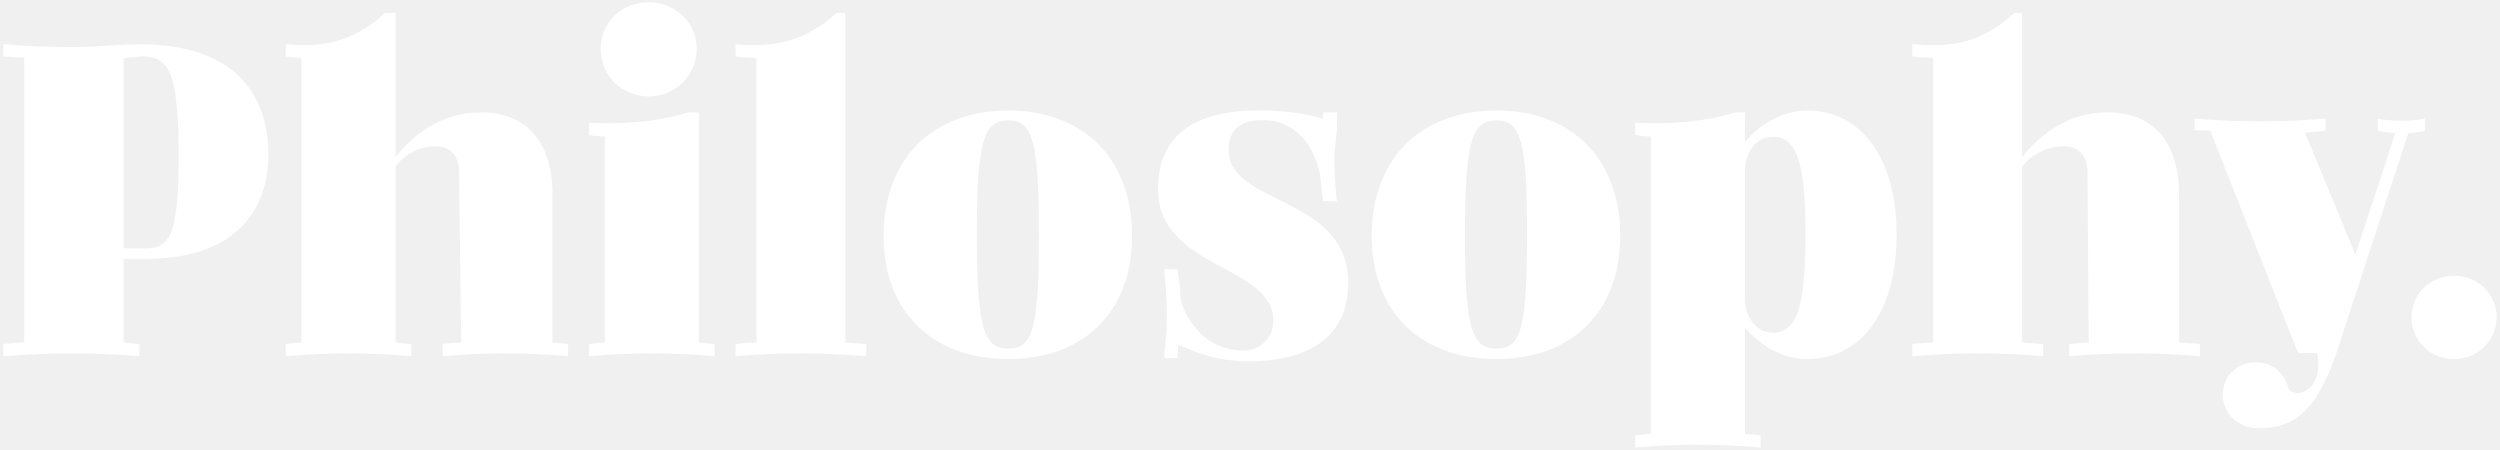
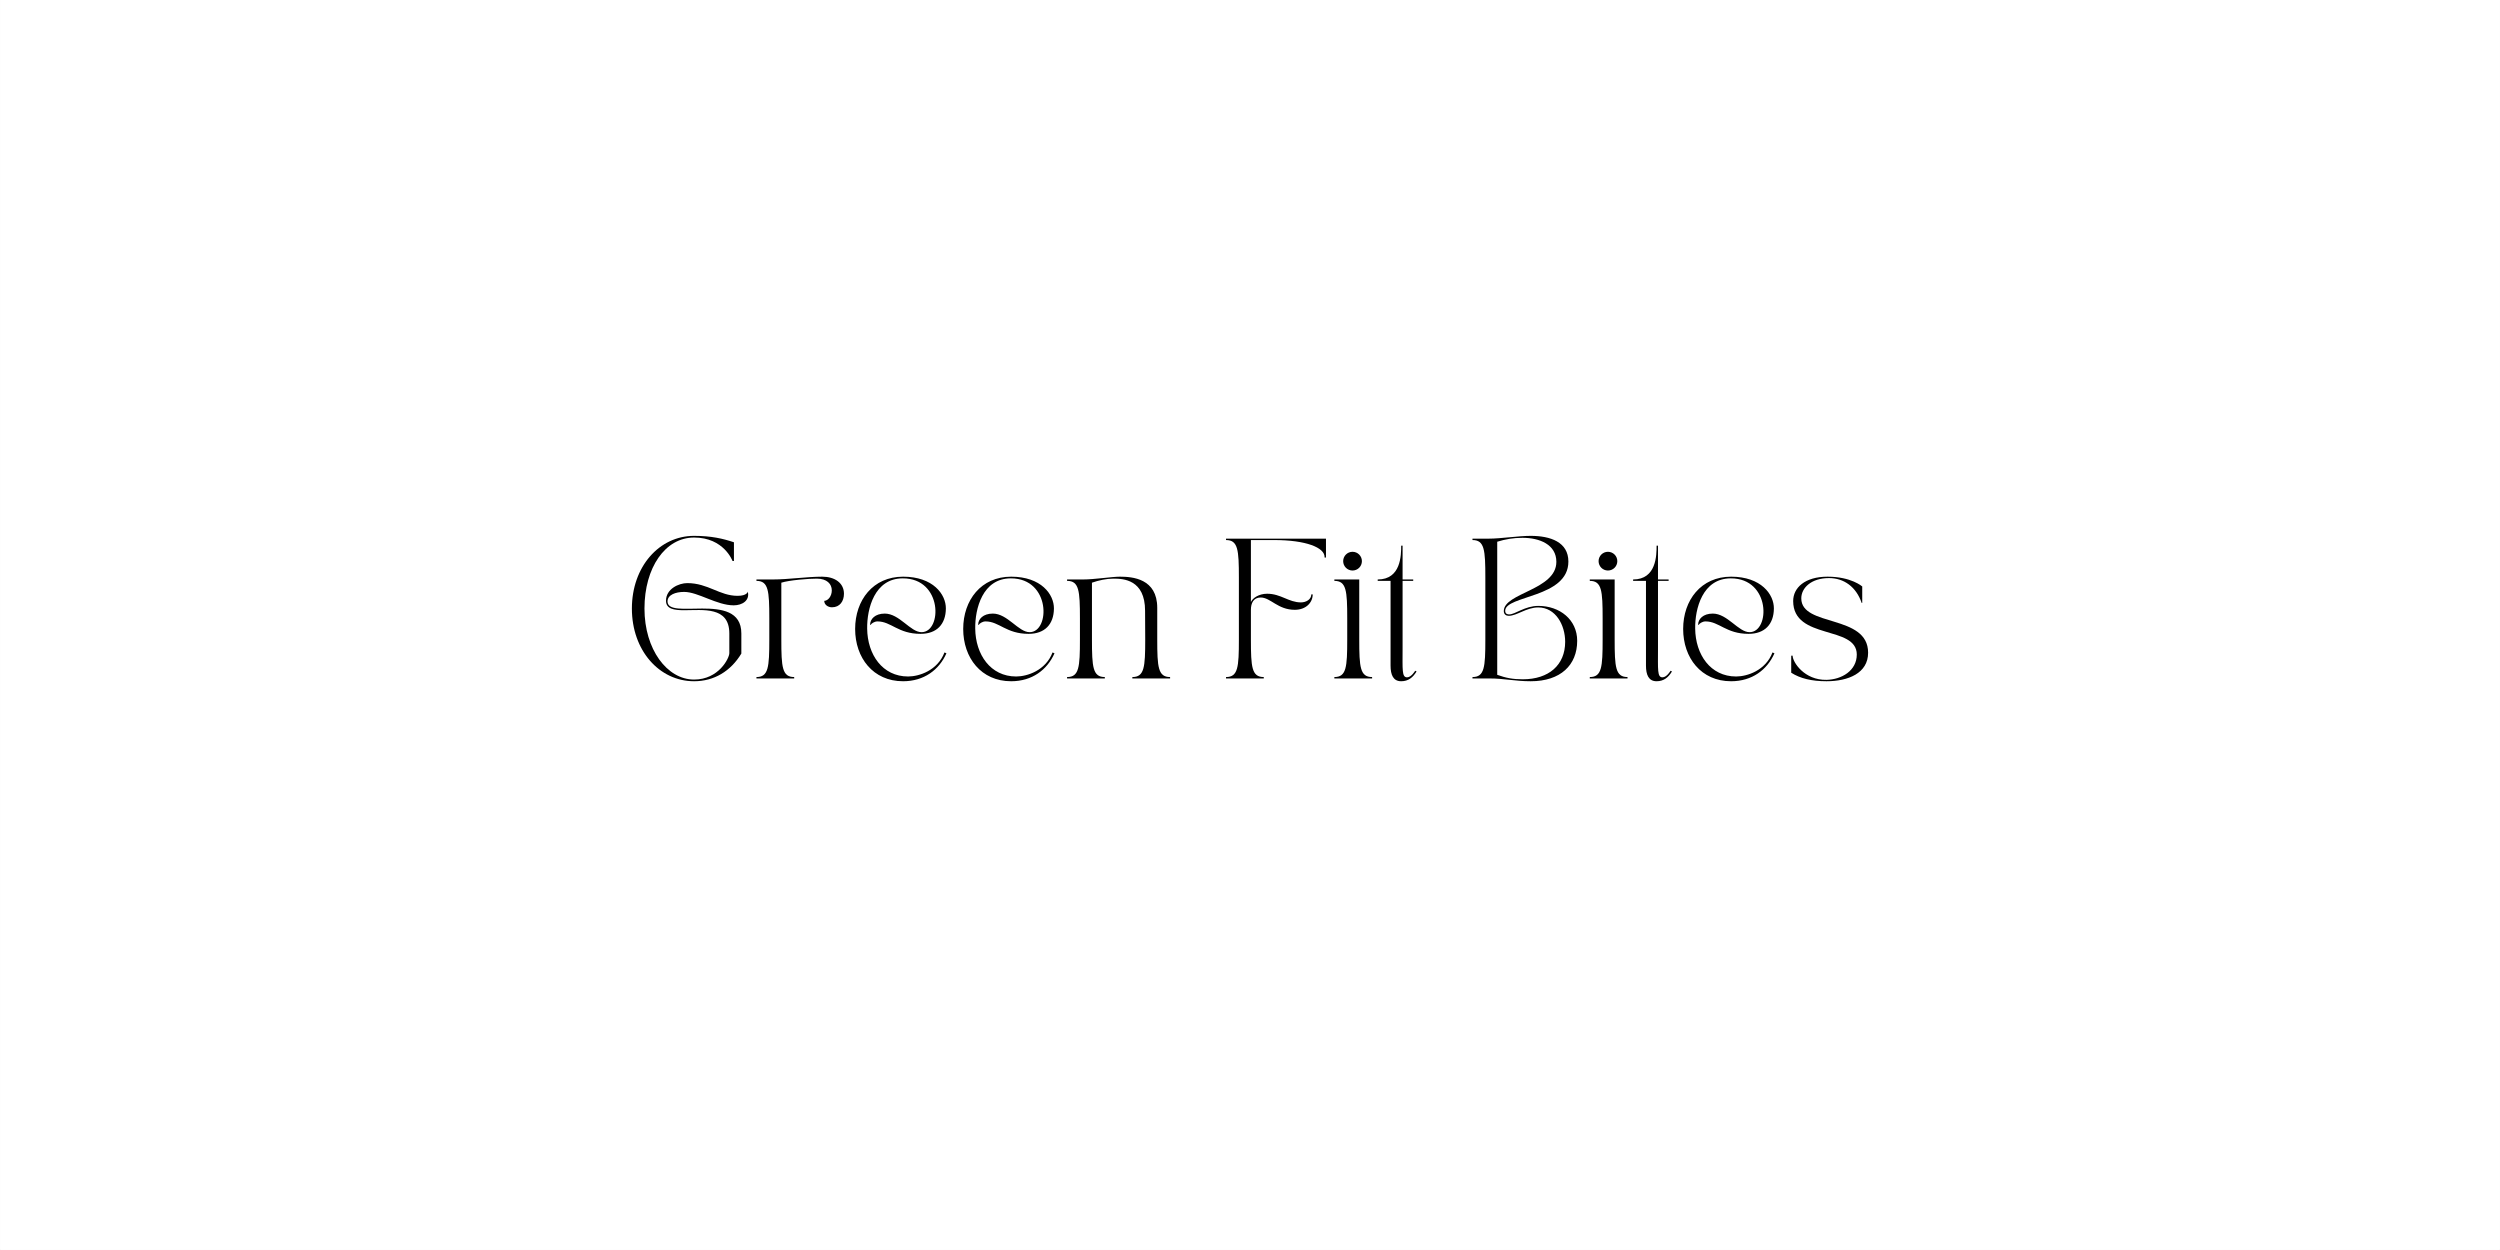
- <svg xmlns="http://www.w3.org/2000/svg" version="1.1" id="Layer_1" x="0px" y="0px" width="478px" height="86px" viewBox="0 0 478 86" enable-background="new 0 0 478 86" xml:space="preserve">
-   <path fill="#FFFFFF" d="M27.016,8.488h-0.09c-4.41,0-8.782,0.517-13.191,0.517c-4.32,0-9.101-0.204-13.101-0.563v2.34l4,0.27v54.358  l-4,0.36v2.34c5-0.36,8.68-0.541,13.09-0.541c4.32,0,8.91,0.181,12.91,0.541v-2.34l-3-0.271V49.488h4.282  c16.739,0,23.399-8.936,23.399-20.005C51.314,17.604,44.295,8.488,27.016,8.488z M27.916,47.488h-4.282V11.141l3.491-0.36  c5.58,0,6.875,3.549,7.055,18.848C34.09,44.299,32.775,47.488,27.916,47.488z M105.633,65.499l3,0.271v2.34c-8-0.721-16-0.721-24,0  v-2.34c1-0.091,2.288-0.271,3.548-0.271L87.769,32.92c0-2.79-1.255-4.95-4.585-4.95c-3.69,0-6.551,2.34-7.551,3.87v33.659l3,0.271  v2.34c-8-0.721-16-0.721-24,0v-2.34c1-0.091,2-0.271,3-0.271V11.051c-1,0-2-0.09-3-0.27v-2.34c6,0.63,12.522,0.047,19.001-5.953  h1.999v27.552c3-3.78,8.295-8.55,16.305-8.55c8.64,0,13.695,5.49,13.695,15.839V65.499z M114.854,9.341c0-5.04,4.05-8.91,9.18-8.91  c5.04,0,9.18,3.87,9.18,8.91c0,5.13-4.14,9.089-9.18,9.089C118.904,18.431,114.854,14.471,114.854,9.341z M133.633,65.499l3,0.271  v2.34c-8-0.721-16-0.721-24,0v-2.34c1-0.091,2-0.271,3-0.271V26.081c-1,0-2-0.09-3-0.27v-2.34c6,0.27,12.48,0.018,18.96-1.982h2.04  V65.499z M161.633,65.499l4,0.271v2.34c-9-0.721-17-0.721-25,0v-2.34c1-0.091,2-0.271,4-0.271V11.051c-2,0-3-0.09-4-0.27v-2.34  c6,0.63,12.83,0.047,19.309-5.953h1.691V65.499z M192.792,21.131c-14.579,0-23.849,9.359-23.849,23.939  c0,14.489,9.27,23.579,23.849,23.579c14.489,0,23.669-9.089,23.669-23.579C216.461,30.49,207.281,21.131,192.792,21.131z   M192.792,66.669c-4.68,0-6.03-3.87-6.03-21.599c0-18.179,1.35-22.049,6.03-22.049s5.85,3.87,5.85,22.049  C198.642,62.799,197.472,66.669,192.792,66.669z M257.77,54.103c0,9.09-5.939,14.973-19.079,14.973  c-7.109,0-10.979-2.308-13.409-3.118l-0.18,2.529h-2.52c0.27-3,0.54-5.665,0.54-8.365c0-2.88-0.27-5.635-0.54-8.635h2.52  c0,0,0.54,2.865,0.54,4.485c0,3.42,3.96,11.037,12.059,11.037c3.6,0,5.76-2.647,5.76-5.707c0-10.709-22.049-9.874-22.049-25.173  c0-9.18,5.669-15.018,19.169-15.018c5.76,0,9.899,0.775,12.329,1.585l0.09-1.209h2.61l0.022,2.432v0.18  c0,2.07-0.506,3.999-0.506,6.069c0,2.79,0.123,5.319,0.483,8.319H253c-0.18-1-0.27-1.929-0.359-2.919  c-0.091-0.09-0.091-0.327-0.091-0.507c0-2.88-2.34-12.095-11.159-12.095c-5.22,0-6.479,2.817-6.479,5.697  C234.912,39.373,257.77,37.274,257.77,54.103z M286.121,21.131c-14.58,0-23.85,9.359-23.85,23.939  c0,14.489,9.27,23.579,23.85,23.579c14.489,0,23.669-9.089,23.669-23.579C309.79,30.49,300.61,21.131,286.121,21.131z   M286.121,66.669c-4.681,0-6.03-3.87-6.03-21.599c0-18.179,1.35-22.049,6.03-22.049c4.68,0,5.85,3.87,5.85,22.049  C291.97,62.799,290.8,66.669,286.121,66.669z M345.523,21.131c-7.29,0-11.89,6.03-11.89,6.03v-5.672h-1.883  c-6.48,2-13.117,2.252-19.117,1.982v2.34c1,0.18,2,0.27,3,0.27v56.877c-1,0-2,0.181-3,0.271v2.34c8-0.72,16-0.72,24,0v-2.34  l-3-0.271V62.619c0,0,4.6,6.029,11.89,6.029c10.89,0,17.11-9.899,17.11-23.668v-0.09V44.8  C362.633,31.03,356.413,21.131,345.523,21.131z M339.081,63.609c-4.949,0-5.448-5.76-5.448-5.76V31.93c0,0,0.499-5.76,5.448-5.76  c4.95,0,6.12,6.39,6.12,18.719S344.031,63.609,339.081,63.609z M416.633,65.499l4,0.271v2.34c-8-0.721-17-0.721-25,0v-2.34  c1-0.091,2.469-0.271,3.73-0.271l-0.231-32.579c0-2.79-1.376-4.95-4.706-4.95c-3.689,0-6.792,2.34-7.792,3.87v33.659l4,0.271v2.34  c-8-0.721-17-0.721-25,0v-2.34c1-0.091,3-0.271,4-0.271V11.051c-1,0-3-0.09-4-0.27v-2.34c7,0.63,13.006,0.047,19.486-5.953h1.514  v27.552c3-3.78,8.295-8.55,16.305-8.55c8.64,0,13.695,5.49,13.695,15.839V65.499z M463.633,25c-1,0.27-1.908,0.36-3.167,0.45  l-8.749,26.729l-5.13,15.749c-4.05,11.249-8.279,13.95-14.849,13.95c-3.69,0-6.75-2.791-6.75-6.391c0-3.42,2.609-6.209,6.3-6.209  c3.06,0,5.579,1.979,6.21,4.949c0,0,0.27,0.899,1.8,0.899c2.159,0,3.96-2.109,3.96-5.618c0-1.439-0.271-2.02-0.271-2.02h-3.6  L422.581,24.96l-2.947-0.05v-2.25c8,0.72,17,0.72,25,0V25c-1,0.09-2.584,0.27-3.934,0.36l9.655,23.309l7.636-23.219  c-1.26-0.09-2.357-0.18-3.357-0.45v-2.34c2,0.54,7,0.54,9,0V25z M477.367,60.639c0,4.5-3.689,8.009-8.189,8.009s-8.1-3.51-8.1-8.009  c0-4.5,3.6-7.92,8.1-7.92S477.367,56.139,477.367,60.639z" />
+ <svg xmlns="http://www.w3.org/2000/svg" width="6912" zoomAndPan="magnify" viewBox="0 0 5184 2592" height="3456" preserveAspectRatio="xMidYMid meet" version="1.0">
+   <defs>
+     <g />
+     <clipPath id="65f1ee7466">
+       <path d="M 1 0 L 5183 0 L 5183 2591 L 1 2591 Z M 1 0 " clip-rule="nonzero" />
+     </clipPath>
+   </defs>
+   <g clip-path="url(#65f1ee7466)">
+     <path fill="#ffffff" d="M 1 0 L 5183 0 L 5183 2598.496 L 1 2598.496 Z M 1 0 " fill-opacity="1" fill-rule="nonzero" />
+   </g>
+   <path fill="#ffffff" d="M 1 0 L 5183 0 L 5183 2591 L 1 2591 Z M 1 0 " fill-opacity="1" fill-rule="nonzero" />
+   <path fill="#ffffff" d="M 1 0 L 5183 0 L 5183 2591 L 1 2591 Z M 1 0 " fill-opacity="1" fill-rule="nonzero" />
+   <g fill="#000000" fill-opacity="1">
+     <g transform="translate(1292.883, 1406.832)">
+       <g>
+         <path d="M 17.395 -144.941 C 17.395 -57.977 74.211 5.797 146.391 5.797 C 187.844 5.797 222.34 -15.074 244.371 -51.598 L 244.371 -93.344 C 244.371 -139.723 202.918 -144.941 163.203 -144.941 C 126.68 -144.941 91.312 -140.305 91.312 -159.727 C 91.312 -173.352 107.836 -179.438 125.809 -179.438 C 154.508 -179.438 193.641 -151.609 228.43 -151.609 C 246.402 -151.609 262.344 -161.754 257.707 -180.016 C 257.707 -180.016 256.836 -171.32 236.543 -171.32 C 199.148 -171.32 175.379 -197.699 132.188 -197.699 C 114.793 -197.699 88.125 -185.816 88.125 -161.176 C 88.125 -144.07 104.648 -141.465 125.809 -141.465 C 164.652 -141.465 219.441 -149.871 219.441 -93.344 L 219.441 -52.469 C 219.441 -42.031 197.41 2.32 146.391 2.32 C 90.445 2.32 43.484 -60.297 43.484 -144.941 C 43.484 -229.586 86.387 -292.203 146.391 -292.203 C 208.426 -292.203 226.109 -243.5 226.109 -243.5 L 229.008 -243.5 L 229.008 -282.348 C 206.688 -289.883 182.047 -295.68 146.391 -295.68 C 74.211 -295.68 17.395 -231.906 17.395 -144.941 Z M 17.395 -144.941 " />
+       </g>
+     </g>
+   </g>
+   <g fill="#000000" fill-opacity="1">
+     <g transform="translate(1559.865, 1406.832)">
+       <g>
+         <path d="M 86.965 0 L 86.965 -2.898 C 62.035 -2.898 60.297 -23.48 60.297 -80.586 L 60.297 -198.57 C 76.82 -203.789 115.953 -206.977 133.926 -206.977 C 154.797 -206.977 164.945 -195.961 164.945 -182.625 C 164.945 -170.742 157.406 -161.176 149.289 -160.887 C 149.289 -152.77 157.117 -147.551 165.234 -147.551 C 181.758 -147.551 190.164 -160.305 190.164 -175.668 C 190.164 -197.988 171.031 -211.035 145.23 -211.035 C 113.055 -211.035 75.66 -205.238 42.324 -205.238 L 8.695 -205.238 L 8.695 -202.34 C 33.625 -202.34 35.367 -181.758 35.367 -124.648 L 35.367 -80.586 C 35.367 -23.48 33.625 -2.898 8.695 -2.898 L 8.695 0 Z M 86.965 0 " />
+       </g>
+     </g>
+   </g>
+   <g fill="#000000" fill-opacity="1">
+     <g transform="translate(1755.826, 1406.832)">
+       <g>
+         <path d="M 116.824 5.797 C 160.016 5.797 191.613 -17.684 206.688 -52.18 L 202.629 -53.918 C 188.426 -16.523 150.16 -4.059 127.258 -4.059 C 73.922 -4.059 42.902 -49.57 42.324 -103.488 C 41.742 -144.363 57.398 -207.555 116.242 -207.555 C 199.148 -207.555 197.988 -95.953 155.086 -95.953 C 131.898 -95.953 109.285 -134.504 78.848 -134.504 C 58.848 -134.504 48.41 -123.199 48.41 -111.316 L 49.57 -111.023 C 50.441 -113.344 56.816 -118.273 63.773 -118.273 C 92.184 -118.273 106.387 -92.473 153.059 -92.473 C 186.395 -92.473 205.238 -112.184 205.527 -144.941 C 205.816 -174.219 179.148 -211.035 116.824 -211.035 C 54.496 -211.035 17.395 -162.336 17.395 -102.617 C 17.395 -42.902 54.496 5.797 116.824 5.797 Z M 116.824 5.797 " />
+       </g>
+     </g>
+   </g>
+   <g fill="#000000" fill-opacity="1">
+     <g transform="translate(1979.905, 1406.832)">
+       <g>
+         <path d="M 116.824 5.797 C 160.016 5.797 191.613 -17.684 206.688 -52.18 L 202.629 -53.918 C 188.426 -16.523 150.16 -4.059 127.258 -4.059 C 73.922 -4.059 42.902 -49.57 42.324 -103.488 C 41.742 -144.363 57.398 -207.555 116.242 -207.555 C 199.148 -207.555 197.988 -95.953 155.086 -95.953 C 131.898 -95.953 109.285 -134.504 78.848 -134.504 C 58.848 -134.504 48.41 -123.199 48.41 -111.316 L 49.57 -111.023 C 50.441 -113.344 56.816 -118.273 63.773 -118.273 C 92.184 -118.273 106.387 -92.473 153.059 -92.473 C 186.395 -92.473 205.238 -112.184 205.527 -144.941 C 205.816 -174.219 179.148 -211.035 116.824 -211.035 C 54.496 -211.035 17.395 -162.336 17.395 -102.617 C 17.395 -42.902 54.496 5.797 116.824 5.797 Z M 116.824 5.797 " />
+       </g>
+     </g>
+   </g>
+   <g fill="#000000" fill-opacity="1">
+     <g transform="translate(2203.984, 1406.832)">
+       <g>
+         <path d="M 8.695 -2.898 L 8.695 0 L 86.965 0 L 86.965 -2.898 C 62.035 -2.898 60.297 -23.48 60.297 -80.586 L 60.297 -198.57 C 74.211 -203.496 90.445 -206.977 105.227 -206.977 C 124.941 -206.977 170.453 -205.238 170.453 -140.305 C 170.453 -140.305 170.742 -89.285 170.742 -80.586 C 170.742 -23.48 169 -2.898 144.07 -2.898 L 144.07 0 L 222.34 0 L 222.34 -2.898 C 197.41 -2.898 195.672 -23.48 195.672 -80.586 L 195.672 -146.391 C 195.672 -207.266 144.07 -211.035 118.273 -211.035 C 101.75 -211.035 65.512 -205.238 41.742 -205.238 L 8.695 -205.238 L 8.695 -202.34 C 33.625 -202.34 35.367 -181.758 35.367 -124.648 L 35.367 -80.586 C 35.367 -23.48 33.625 -2.898 8.695 -2.898 Z M 8.695 -2.898 " />
+       </g>
+     </g>
+   </g>
+   <g fill="#000000" fill-opacity="1">
+     <g transform="translate(2432.122, 1406.832)">
+       <g />
+     </g>
+   </g>
+   <g fill="#000000" fill-opacity="1">
+     <g transform="translate(2533.581, 1406.832)">
+       <g>
+         <path d="M 8.695 -2.898 L 8.695 0 L 86.965 0 L 86.965 -2.898 C 62.035 -2.898 60.297 -23.48 60.297 -80.586 L 60.297 -142.332 C 60.297 -155.957 65.512 -167.844 80.586 -167.844 C 101.168 -167.844 115.953 -142.332 151.32 -142.332 C 174.219 -142.332 188.426 -157.117 188.426 -174.219 L 185.523 -174.219 C 185.523 -164.074 175.09 -157.695 164.074 -157.695 C 138.562 -157.695 122.621 -175.668 93.922 -175.668 C 76.527 -175.668 63.773 -166.395 60.297 -158.566 L 60.297 -286.984 L 108.125 -286.984 C 174.801 -286.984 213.062 -271.332 213.062 -251.91 L 213.062 -250.75 L 215.965 -250.75 L 215.965 -289.883 L 8.695 -289.883 L 8.695 -286.984 C 33.625 -286.984 35.367 -266.402 35.367 -209.297 L 35.367 -80.586 C 35.367 -23.48 33.625 -2.898 8.695 -2.898 Z M 8.695 -2.898 " />
+       </g>
+     </g>
+   </g>
+   <g fill="#000000" fill-opacity="1">
+     <g transform="translate(2758.24, 1406.832)">
+       <g>
+         <path d="M 86.965 0 L 86.965 -2.898 C 62.035 -2.898 60.297 -23.48 60.297 -80.586 L 60.297 -205.238 L 8.695 -205.238 L 8.695 -202.34 C 33.625 -202.34 35.367 -181.758 35.367 -124.648 L 35.367 -80.586 C 35.367 -23.48 33.625 -2.898 8.695 -2.898 L 8.695 0 Z M 26.961 -243.211 C 26.961 -232.484 35.656 -223.789 46.383 -223.789 C 57.105 -223.789 65.805 -232.484 65.805 -243.211 C 65.805 -253.938 57.105 -262.633 46.383 -262.633 C 35.656 -262.633 26.961 -253.938 26.961 -243.211 Z M 26.961 -243.211 " />
+       </g>
+     </g>
+   </g>
+   <g fill="#000000" fill-opacity="1">
+     <g transform="translate(2851.002, 1406.832)">
+       <g>
+         <path d="M 5.797 -205.238 L 5.797 -202.34 L 32.469 -202.34 L 32.469 -26.668 C 32.469 -7.535 37.977 5.797 54.496 5.797 C 69.281 5.797 78.848 -2.027 86.387 -14.496 L 83.488 -15.945 C 83.488 -15.945 75.66 -2.32 66.672 -2.32 C 55.656 -2.32 57.398 -17.973 57.398 -63.195 L 57.398 -202.34 L 79.43 -202.34 L 79.43 -205.238 L 57.398 -205.238 L 57.398 -275.391 L 54.496 -275.391 C 54.496 -255.676 54.207 -205.238 5.797 -205.238 Z M 5.797 -205.238 " />
+       </g>
+     </g>
+   </g>
+   <g fill="#000000" fill-opacity="1">
+     <g transform="translate(2943.185, 1406.832)">
+       <g />
+     </g>
+   </g>
+   <g fill="#000000" fill-opacity="1">
+     <g transform="translate(3044.644, 1406.832)">
+       <g>
+         <path d="M 8.695 -289.883 L 8.695 -286.984 C 33.625 -286.984 35.367 -266.402 35.367 -209.297 L 35.367 -80.586 C 35.367 -23.48 33.625 -2.898 8.695 -2.898 L 8.695 0 L 43.484 0 C 75.371 0 95.953 5.797 129.578 5.797 C 191.324 5.797 225.82 -27.828 225.82 -77.98 C 225.82 -122.039 189.582 -150.449 145.23 -150.449 C 117.402 -150.449 97.109 -132.766 84.938 -132.766 C 81.457 -132.766 76.527 -133.637 76.527 -140.305 C 76.527 -172.48 207.555 -166.684 207.555 -242.344 C 207.555 -282.926 170.16 -295.68 129.289 -295.68 C 103.777 -295.68 67.832 -289.883 42.324 -289.883 Z M 60.004 -283.504 C 76.82 -288.723 93.633 -291.621 112.477 -291.621 C 147.84 -291.621 182.625 -277.707 182.625 -241.762 C 182.625 -183.207 73.629 -177.699 73.629 -139.723 C 73.629 -132.766 78.559 -129.867 83.777 -129.867 C 100.879 -129.867 120.59 -147.262 144.941 -147.262 C 181.176 -147.262 200.891 -110.734 200.891 -75.949 C 200.891 -27.828 166.973 1.738 113.055 1.738 C 91.602 1.738 77.688 -1.16 60.004 -7.535 Z M 60.004 -283.504 " />
+       </g>
+     </g>
+   </g>
+   <g fill="#000000" fill-opacity="1">
+     <g transform="translate(3287.855, 1406.832)">
+       <g>
+         <path d="M 86.965 0 L 86.965 -2.898 C 62.035 -2.898 60.297 -23.48 60.297 -80.586 L 60.297 -205.238 L 8.695 -205.238 L 8.695 -202.34 C 33.625 -202.34 35.367 -181.758 35.367 -124.648 L 35.367 -80.586 C 35.367 -23.48 33.625 -2.898 8.695 -2.898 L 8.695 0 Z M 26.961 -243.211 C 26.961 -232.484 35.656 -223.789 46.383 -223.789 C 57.105 -223.789 65.805 -232.484 65.805 -243.211 C 65.805 -253.938 57.105 -262.633 46.383 -262.633 C 35.656 -262.633 26.961 -253.938 26.961 -243.211 Z M 26.961 -243.211 " />
+       </g>
+     </g>
+   </g>
+   <g fill="#000000" fill-opacity="1">
+     <g transform="translate(3380.618, 1406.832)">
+       <g>
+         <path d="M 5.797 -205.238 L 5.797 -202.34 L 32.469 -202.34 L 32.469 -26.668 C 32.469 -7.535 37.977 5.797 54.496 5.797 C 69.281 5.797 78.848 -2.027 86.387 -14.496 L 83.488 -15.945 C 83.488 -15.945 75.66 -2.32 66.672 -2.32 C 55.656 -2.32 57.398 -17.973 57.398 -63.195 L 57.398 -202.34 L 79.43 -202.34 L 79.43 -205.238 L 57.398 -205.238 L 57.398 -275.391 L 54.496 -275.391 C 54.496 -255.676 54.207 -205.238 5.797 -205.238 Z M 5.797 -205.238 " />
+       </g>
+     </g>
+   </g>
+   <g fill="#000000" fill-opacity="1">
+     <g transform="translate(3472.8, 1406.832)">
+       <g>
+         <path d="M 116.824 5.797 C 160.016 5.797 191.613 -17.684 206.688 -52.18 L 202.629 -53.918 C 188.426 -16.523 150.16 -4.059 127.258 -4.059 C 73.922 -4.059 42.902 -49.57 42.324 -103.488 C 41.742 -144.363 57.398 -207.555 116.242 -207.555 C 199.148 -207.555 197.988 -95.953 155.086 -95.953 C 131.898 -95.953 109.285 -134.504 78.848 -134.504 C 58.848 -134.504 48.41 -123.199 48.41 -111.316 L 49.57 -111.023 C 50.441 -113.344 56.816 -118.273 63.773 -118.273 C 92.184 -118.273 106.387 -92.473 153.059 -92.473 C 186.395 -92.473 205.238 -112.184 205.527 -144.941 C 205.816 -174.219 179.148 -211.035 116.824 -211.035 C 54.496 -211.035 17.395 -162.336 17.395 -102.617 C 17.395 -42.902 54.496 5.797 116.824 5.797 Z M 116.824 5.797 " />
+       </g>
+     </g>
+   </g>
+   <g fill="#000000" fill-opacity="1">
+     <g transform="translate(3696.88, 1406.832)">
+       <g>
+         <path d="M 17.395 -11.887 C 35.945 0 59.715 5.797 90.445 5.797 C 135.375 5.797 176.828 -10.727 176.828 -53.34 C 176.828 -133.637 38.266 -106.098 38.266 -166.102 C 38.266 -187.844 59.137 -208.137 95.66 -208.137 C 126.68 -208.137 152.188 -189.875 163.492 -156.535 L 164.652 -156.535 L 164.652 -190.742 C 164.652 -190.742 141.754 -211.035 92.762 -211.035 C 45.512 -211.035 21.453 -187.844 21.453 -160.594 C 21.453 -79.137 153.348 -110.734 153.348 -49.57 C 153.348 -16.234 122.039 2.32 90.445 2.898 C 44.934 3.77 20.293 -33.625 20.293 -47.25 L 17.395 -47.25 Z M 17.395 -11.887 " />
+       </g>
+     </g>
+   </g>
</svg>
